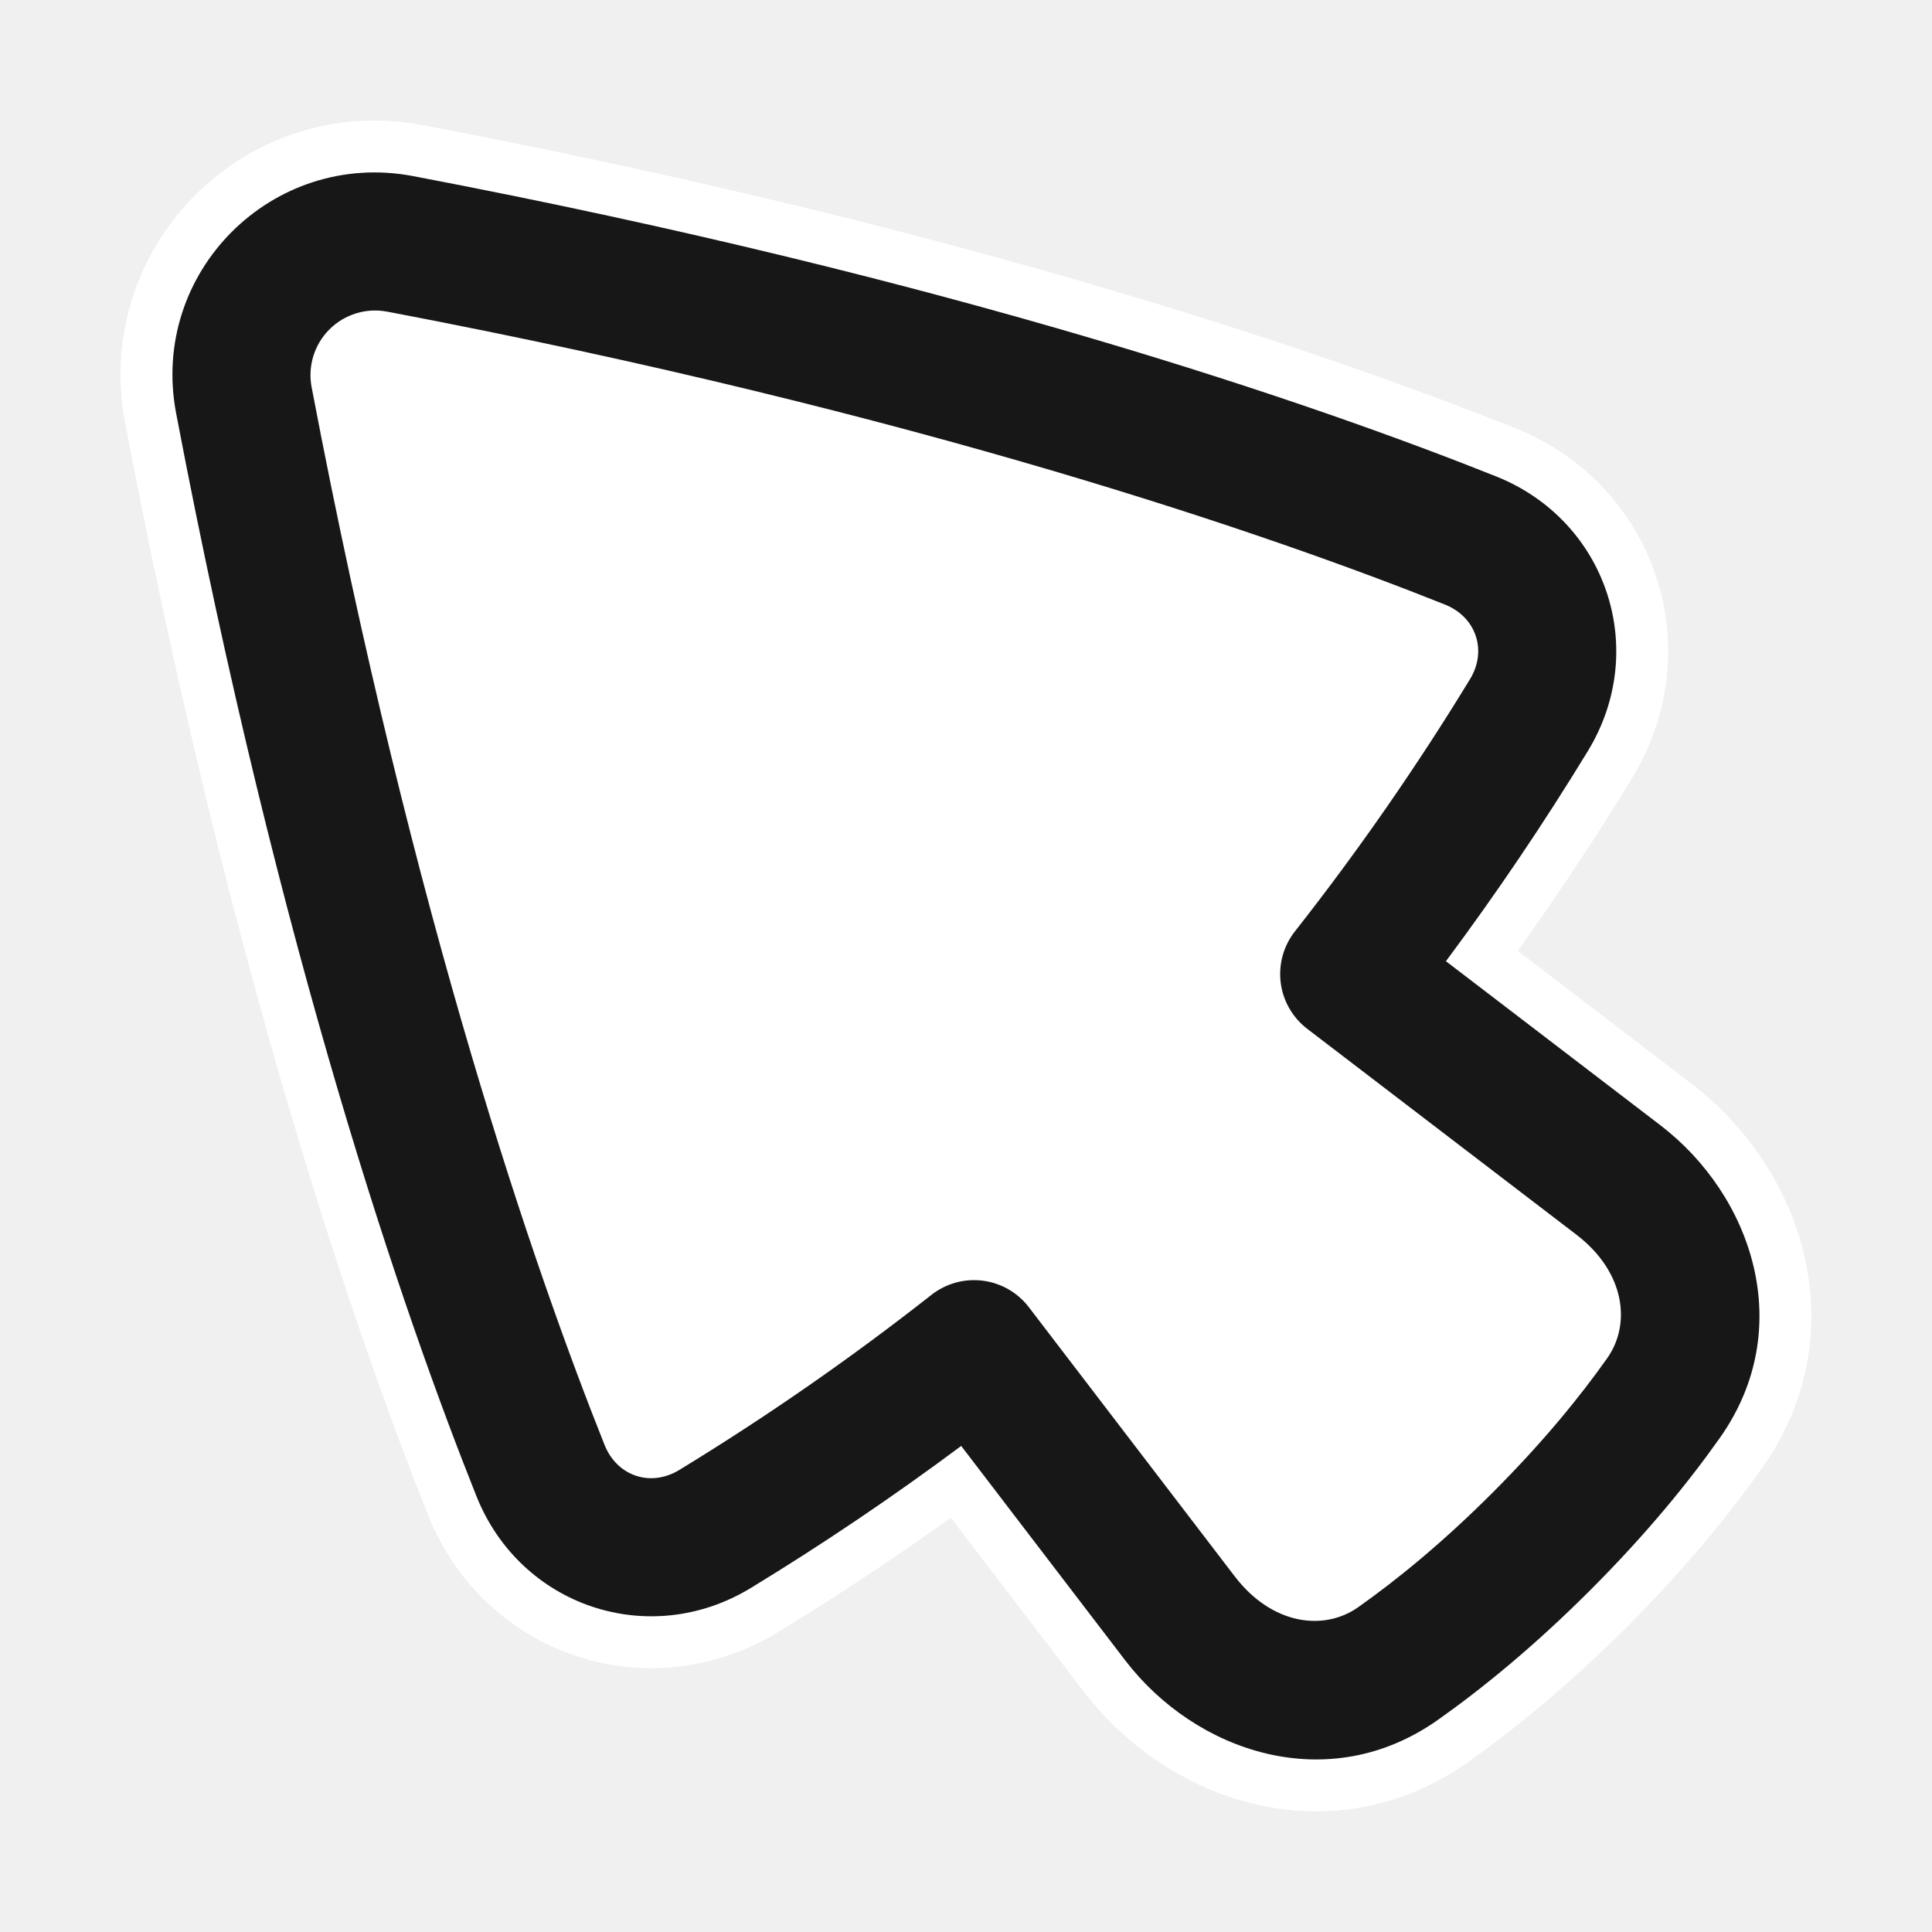
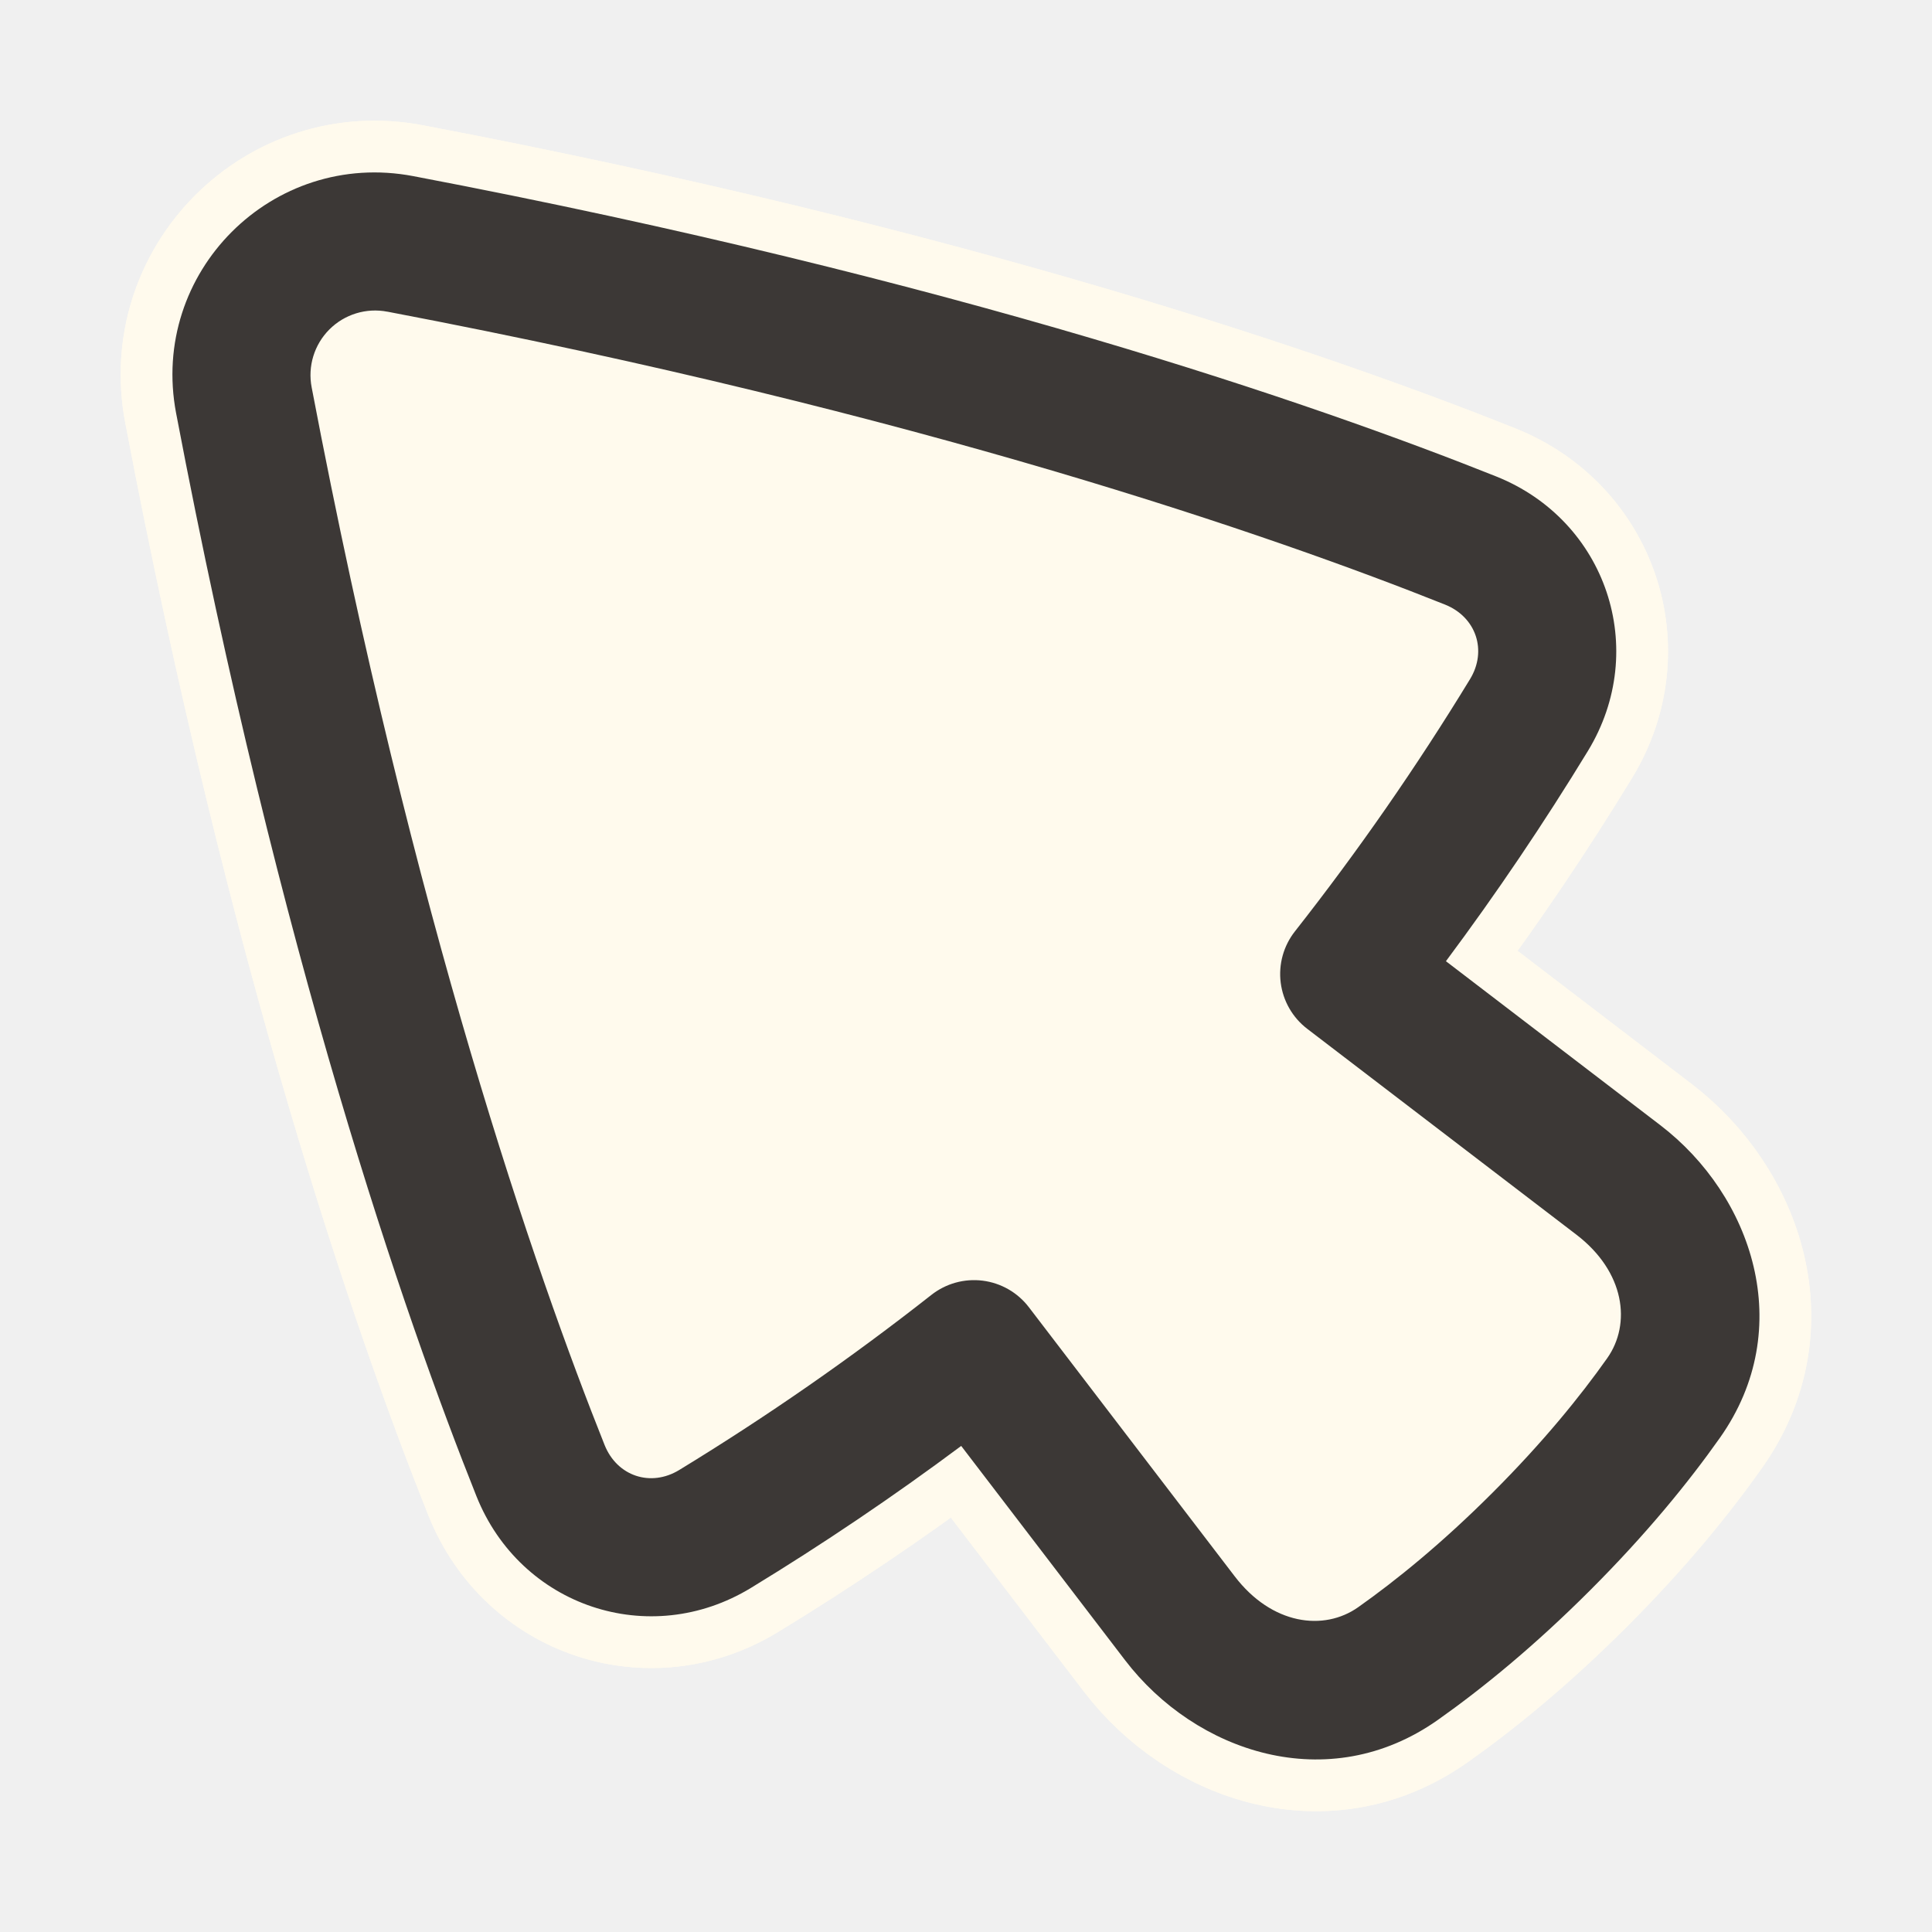
<svg xmlns="http://www.w3.org/2000/svg" width="32" height="32" viewBox="0 0 56 56">
-   <g transform="translate(4 4)" stroke="#fff" stroke-width="3" stroke-linejoin="round" paint-order="stroke fill">
-     <path fill="#fff" d="M1.105 7.979C.328 3.897 3.896.328 7.978 1.105C23.721 4.102 34.184 7.74 39.368 9.81c3.195 1.277 4.453 5.01 2.658 7.958a79 79 0 0 1-4.115 6.093l6.21 4.75c2.663 2.035 3.982 5.881 1.73 9.067c-.905 1.282-2.127 2.785-3.758 4.415c-1.63 1.63-3.133 2.853-4.415 3.759c-3.185 2.25-7.032.932-9.067-1.73l-4.75-6.211a79 79 0 0 1-6.094 4.115c-2.947 1.796-6.68.538-7.957-2.658c-2.07-5.183-5.708-15.647-8.705-31.39" />
-     <path fill="#171717" fill-rule="evenodd" d="M1.105 7.979C.328 3.897 3.896.328 7.978 1.105C23.721 4.102 34.184 7.74 39.368 9.81c3.195 1.277 4.453 5.01 2.658 7.958a79 79 0 0 1-4.115 6.093l6.21 4.75c2.663 2.035 3.982 5.881 1.73 9.067c-.905 1.282-2.127 2.785-3.758 4.415c-1.63 1.63-3.133 2.853-4.415 3.759c-3.185 2.25-7.032.932-9.067-1.73l-4.75-6.211a79 79 0 0 1-6.094 4.115c-2.947 1.796-6.68.538-7.957-2.658c-2.07-5.183-5.708-15.647-8.705-31.39M7.23 5.035A1.872 1.872 0 0 0 5.034 7.23c2.947 15.477 6.51 25.694 8.49 30.653c.363.907 1.338 1.229 2.163.726a75 75 0 0 0 7.309-5.075a2 2 0 0 1 2.826.356l5.966 7.8c1.076 1.408 2.584 1.6 3.582.894c1.1-.777 2.428-1.853 3.895-3.32s2.543-2.795 3.32-3.895c.705-.998.514-2.506-.893-3.582l-7.801-5.966a2 2 0 0 1-.356-2.826a75 75 0 0 0 5.075-7.31c.502-.824.18-1.799-.726-2.161c-4.96-1.98-15.177-5.544-30.654-8.49" clip-rule="evenodd" />
+   <g transform="translate(4 4)" stroke="#fffaed" stroke-width="3" stroke-linejoin="round" paint-order="stroke fill">
+     <path fill="#fffaed" d="M1.105 7.979C.328 3.897 3.896.328 7.978 1.105C23.721 4.102 34.184 7.74 39.368 9.81c3.195 1.277 4.453 5.01 2.658 7.958a79 79 0 0 1-4.115 6.093l6.21 4.75c2.663 2.035 3.982 5.881 1.73 9.067c-.905 1.282-2.127 2.785-3.758 4.415c-1.63 1.63-3.133 2.853-4.415 3.759c-3.185 2.25-7.032.932-9.067-1.73l-4.75-6.211a79 79 0 0 1-6.094 4.115c-2.947 1.796-6.68.538-7.957-2.658c-2.07-5.183-5.708-15.647-8.705-31.39" />
+     <path fill="#3c3836" fill-rule="evenodd" d="M1.105 7.979C.328 3.897 3.896.328 7.978 1.105C23.721 4.102 34.184 7.74 39.368 9.81c3.195 1.277 4.453 5.01 2.658 7.958a79 79 0 0 1-4.115 6.093l6.21 4.75c2.663 2.035 3.982 5.881 1.73 9.067c-.905 1.282-2.127 2.785-3.758 4.415c-1.63 1.63-3.133 2.853-4.415 3.759c-3.185 2.25-7.032.932-9.067-1.73l-4.75-6.211a79 79 0 0 1-6.094 4.115c-2.947 1.796-6.68.538-7.957-2.658c-2.07-5.183-5.708-15.647-8.705-31.39M7.23 5.035A1.872 1.872 0 0 0 5.034 7.23c2.947 15.477 6.51 25.694 8.49 30.653c.363.907 1.338 1.229 2.163.726a75 75 0 0 0 7.309-5.075a2 2 0 0 1 2.826.356l5.966 7.8c1.076 1.408 2.584 1.6 3.582.894c1.1-.777 2.428-1.853 3.895-3.32s2.543-2.795 3.32-3.895c.705-.998.514-2.506-.893-3.582l-7.801-5.966a2 2 0 0 1-.356-2.826a75 75 0 0 0 5.075-7.31c.502-.824.18-1.799-.726-2.161c-4.96-1.98-15.177-5.544-30.654-8.49" clip-rule="evenodd" />
  </g>
</svg>
